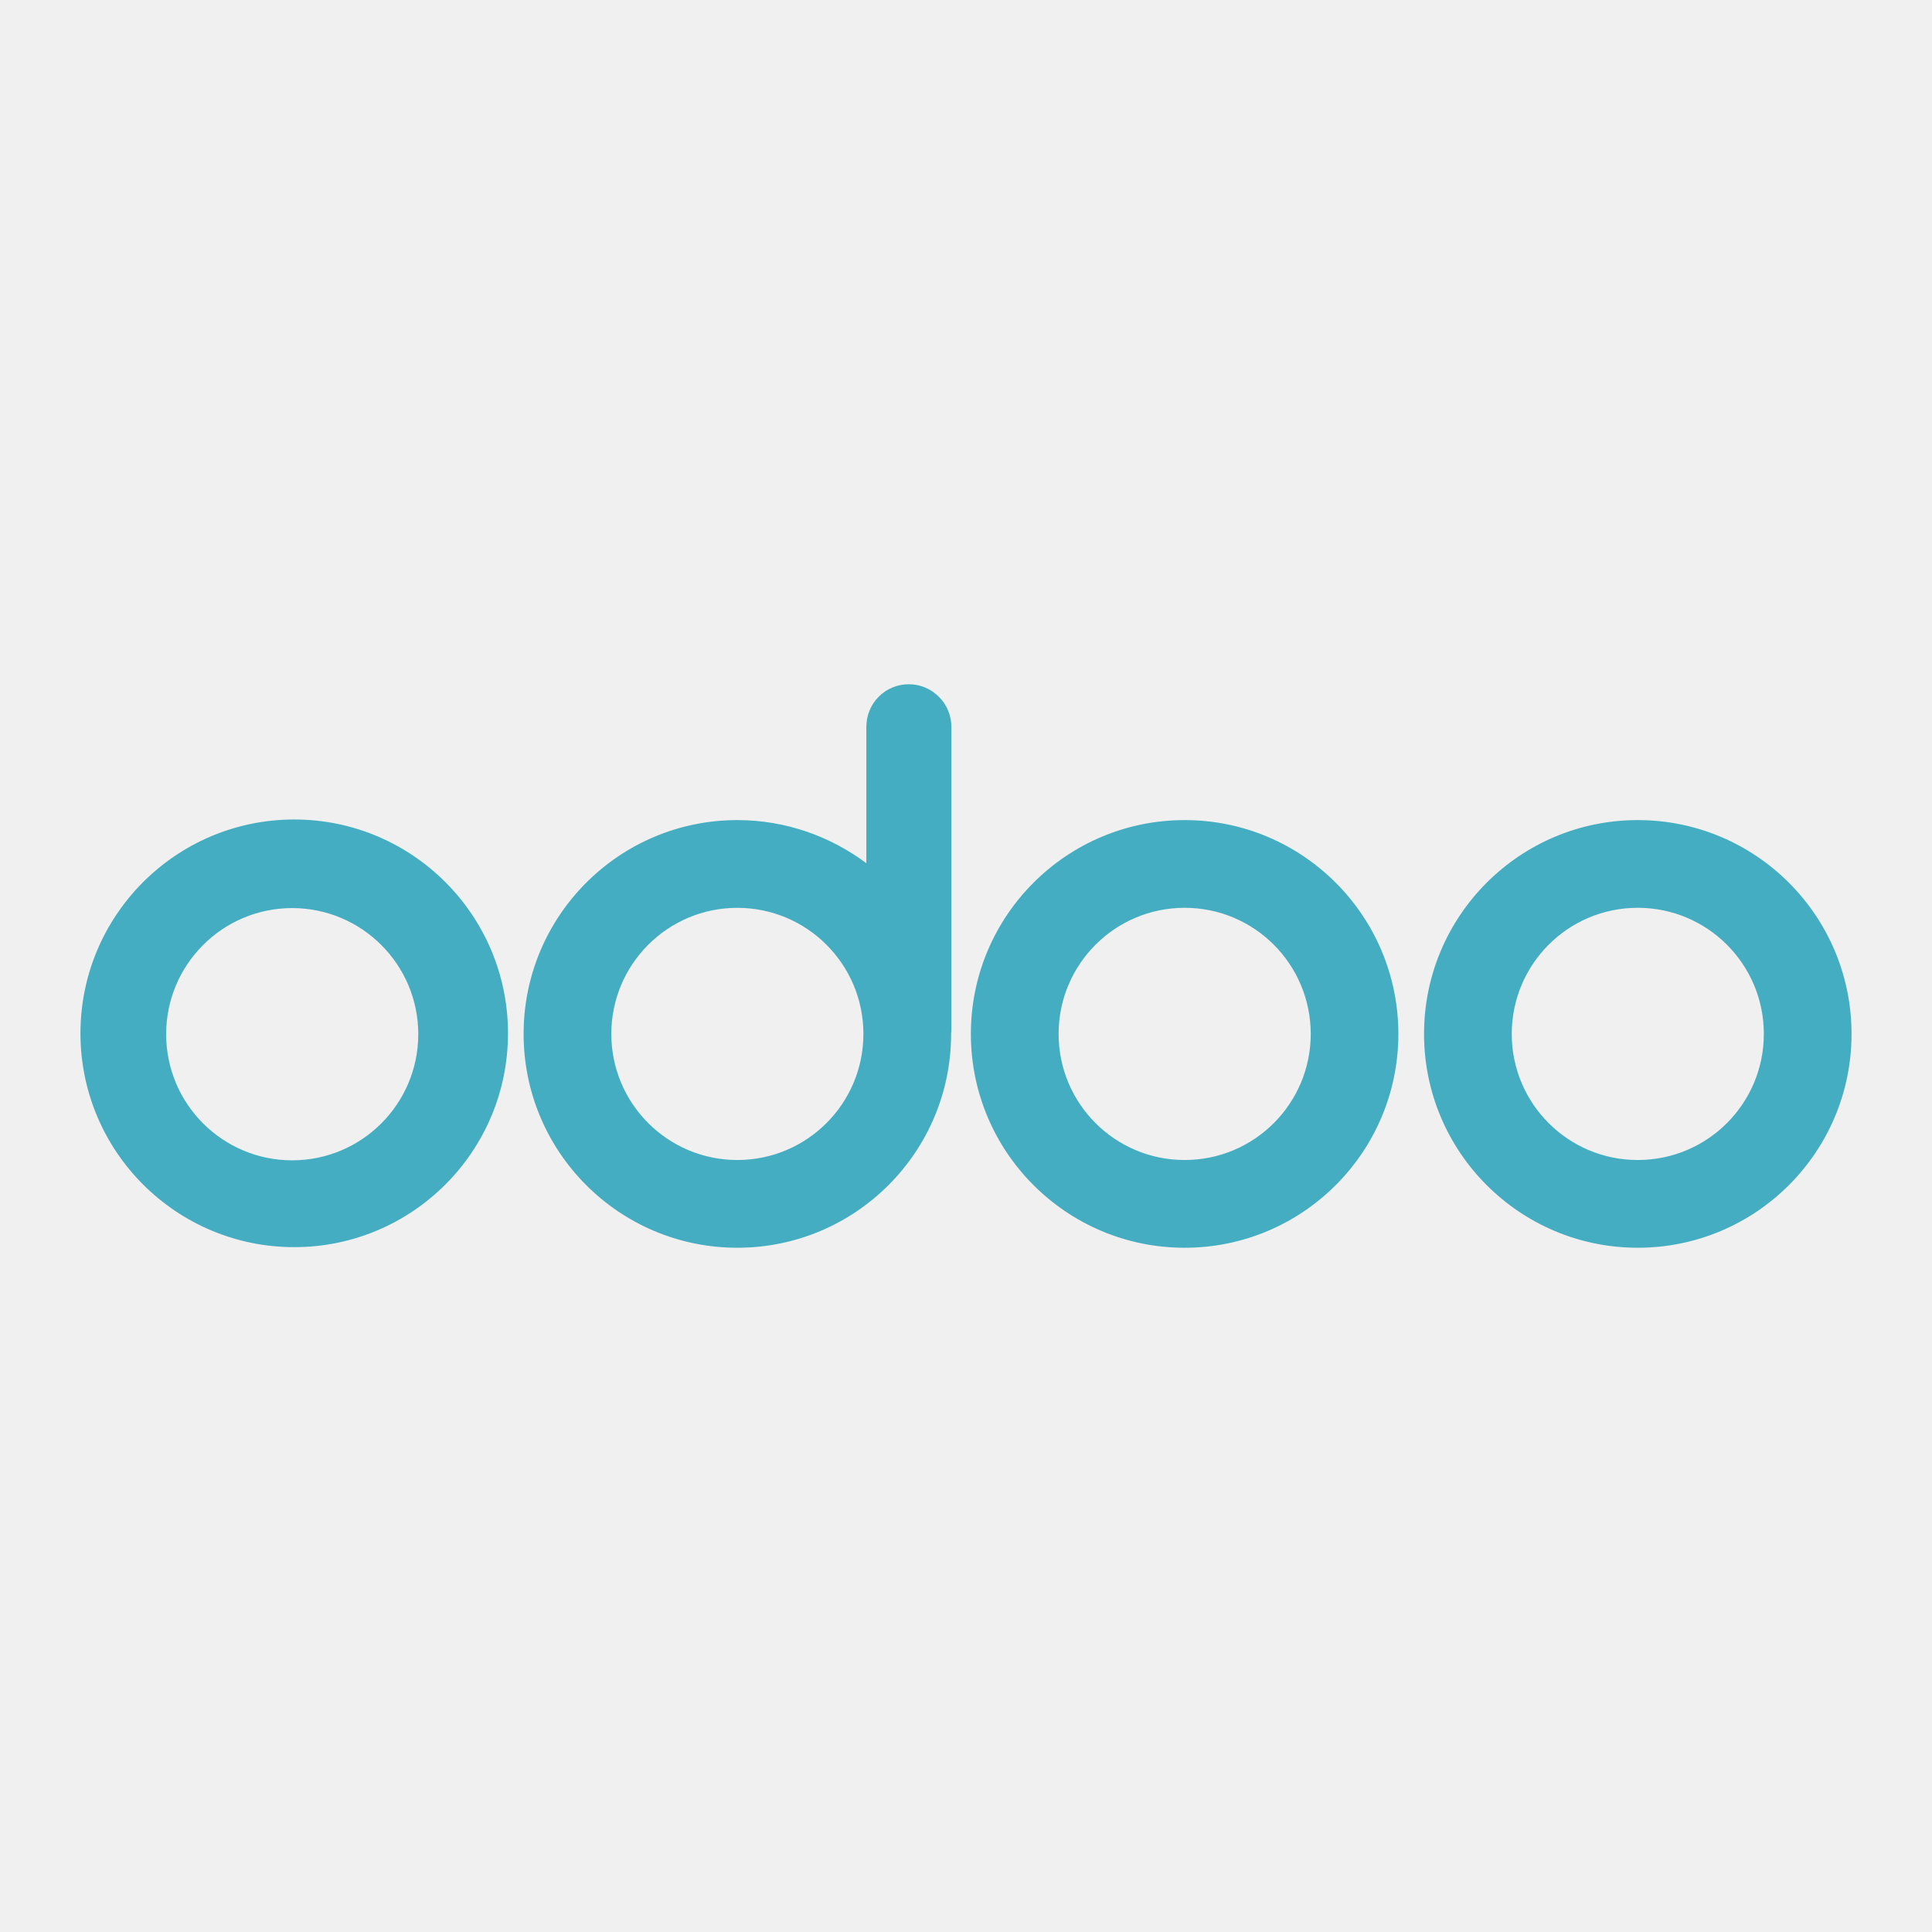
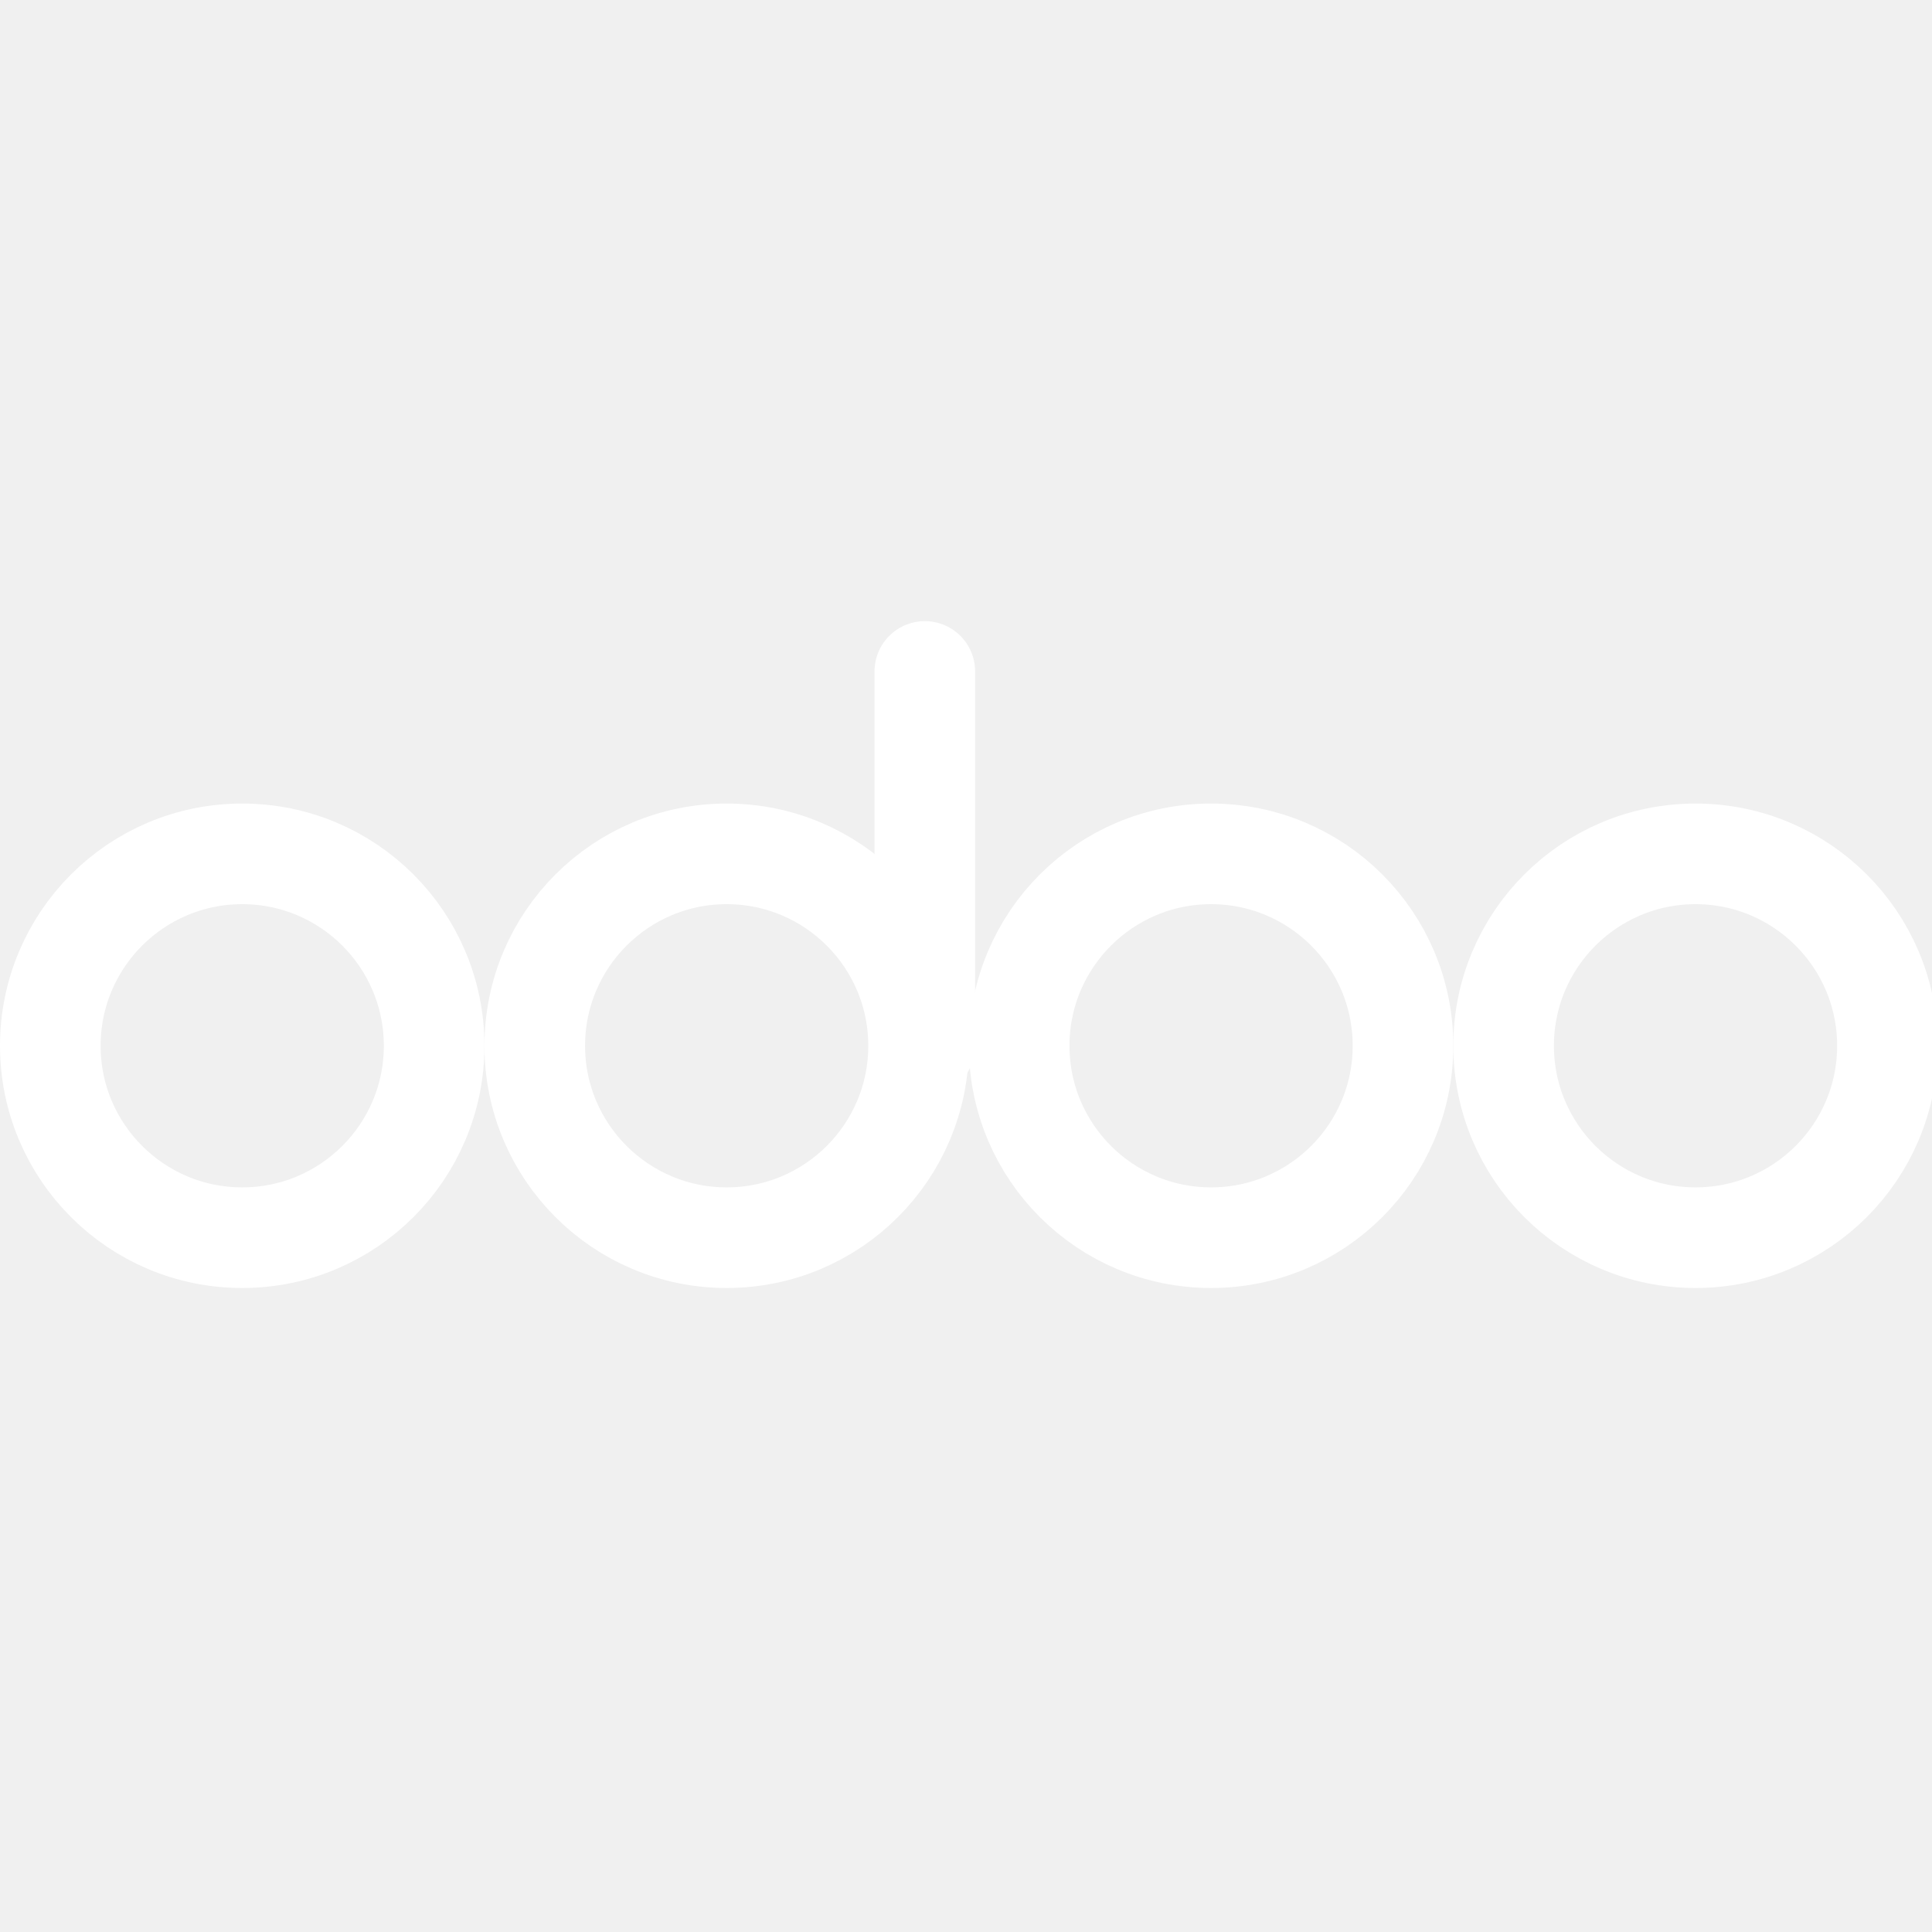
<svg xmlns="http://www.w3.org/2000/svg" width="48" height="48" viewBox="0 0 48 48" fill="none">
-   <path d="M22.581 17C23.16 17 23.637 17.477 23.637 18.057V25.592C23.637 25.606 23.637 25.629 23.63 25.644V25.688C23.63 28.622 21.253 31 18.319 31C15.386 31 13.009 28.622 13.009 25.688C13.009 22.753 15.386 20.375 18.319 20.375C19.522 20.375 20.63 20.779 21.524 21.446V18.057C21.524 17.918 21.551 17.78 21.604 17.651C21.656 17.523 21.734 17.407 21.832 17.309C21.93 17.21 22.047 17.132 22.176 17.079C22.304 17.026 22.442 16.999 22.581 17ZM29.432 20.375C32.364 20.375 34.742 22.754 34.742 25.688C34.742 28.621 32.364 31 29.432 31C26.499 31 24.121 28.621 24.121 25.688C24.121 22.754 26.499 20.375 29.432 20.375ZM40.69 20.375C43.623 20.375 46.001 22.754 46.001 25.688C46.001 28.621 43.623 31 40.69 31C37.758 31 35.38 28.621 35.38 25.688C35.38 22.754 37.758 20.375 40.69 20.375ZM7.311 20.36C10.243 20.361 12.621 22.739 12.621 25.673C12.621 28.607 10.243 30.985 7.311 30.985C4.378 30.985 1.999 28.607 1.999 25.673C1.999 22.739 4.378 20.36 7.311 20.36ZM7.26 22.561C5.53 22.561 4.128 23.965 4.128 25.695C4.128 27.425 5.53 28.828 7.26 28.828C8.989 28.828 10.391 27.425 10.392 25.695C10.392 23.965 8.989 22.562 7.26 22.561ZM18.319 22.555C16.59 22.555 15.188 23.957 15.188 25.688C15.188 27.418 16.59 28.82 18.319 28.82C20.049 28.82 21.451 27.418 21.451 25.688C21.451 23.957 20.049 22.555 18.319 22.555ZM29.433 22.554C27.702 22.554 26.301 23.956 26.301 25.688C26.301 27.419 27.702 28.82 29.433 28.82C31.163 28.82 32.564 27.419 32.565 25.688C32.564 23.956 31.163 22.554 29.433 22.554ZM40.69 22.554C38.959 22.554 37.559 23.956 37.559 25.688C37.559 27.419 38.96 28.82 40.69 28.82C42.421 28.82 43.822 27.419 43.822 25.688C43.822 23.956 42.421 22.554 40.69 22.554Z" fill="#44ADC1" />
+   <g clip-path="url(#clip0_1509_15327)">
+     <circle cx="6.018" cy="25.982" r="4.768" stroke="white" stroke-width="2.5" />
+     <circle cx="18.054" cy="25.982" r="4.768" stroke="white" stroke-width="2.5" />
+     <circle cx="30.089" cy="25.982" r="4.768" stroke="white" stroke-width="2.5" />
+     <circle cx="42.125" cy="25.982" r="4.768" stroke="white" stroke-width="2.5" />
+     <path d="M22.977 16.682V25.982" stroke="white" stroke-width="2.5" stroke-linecap="round" />
+   </g>
+   <defs>
+     <clipPath id="clip0_1509_15327">
+       <rect width="48" height="48" fill="white" />
+     </clipPath>
+   </defs>
</svg>
